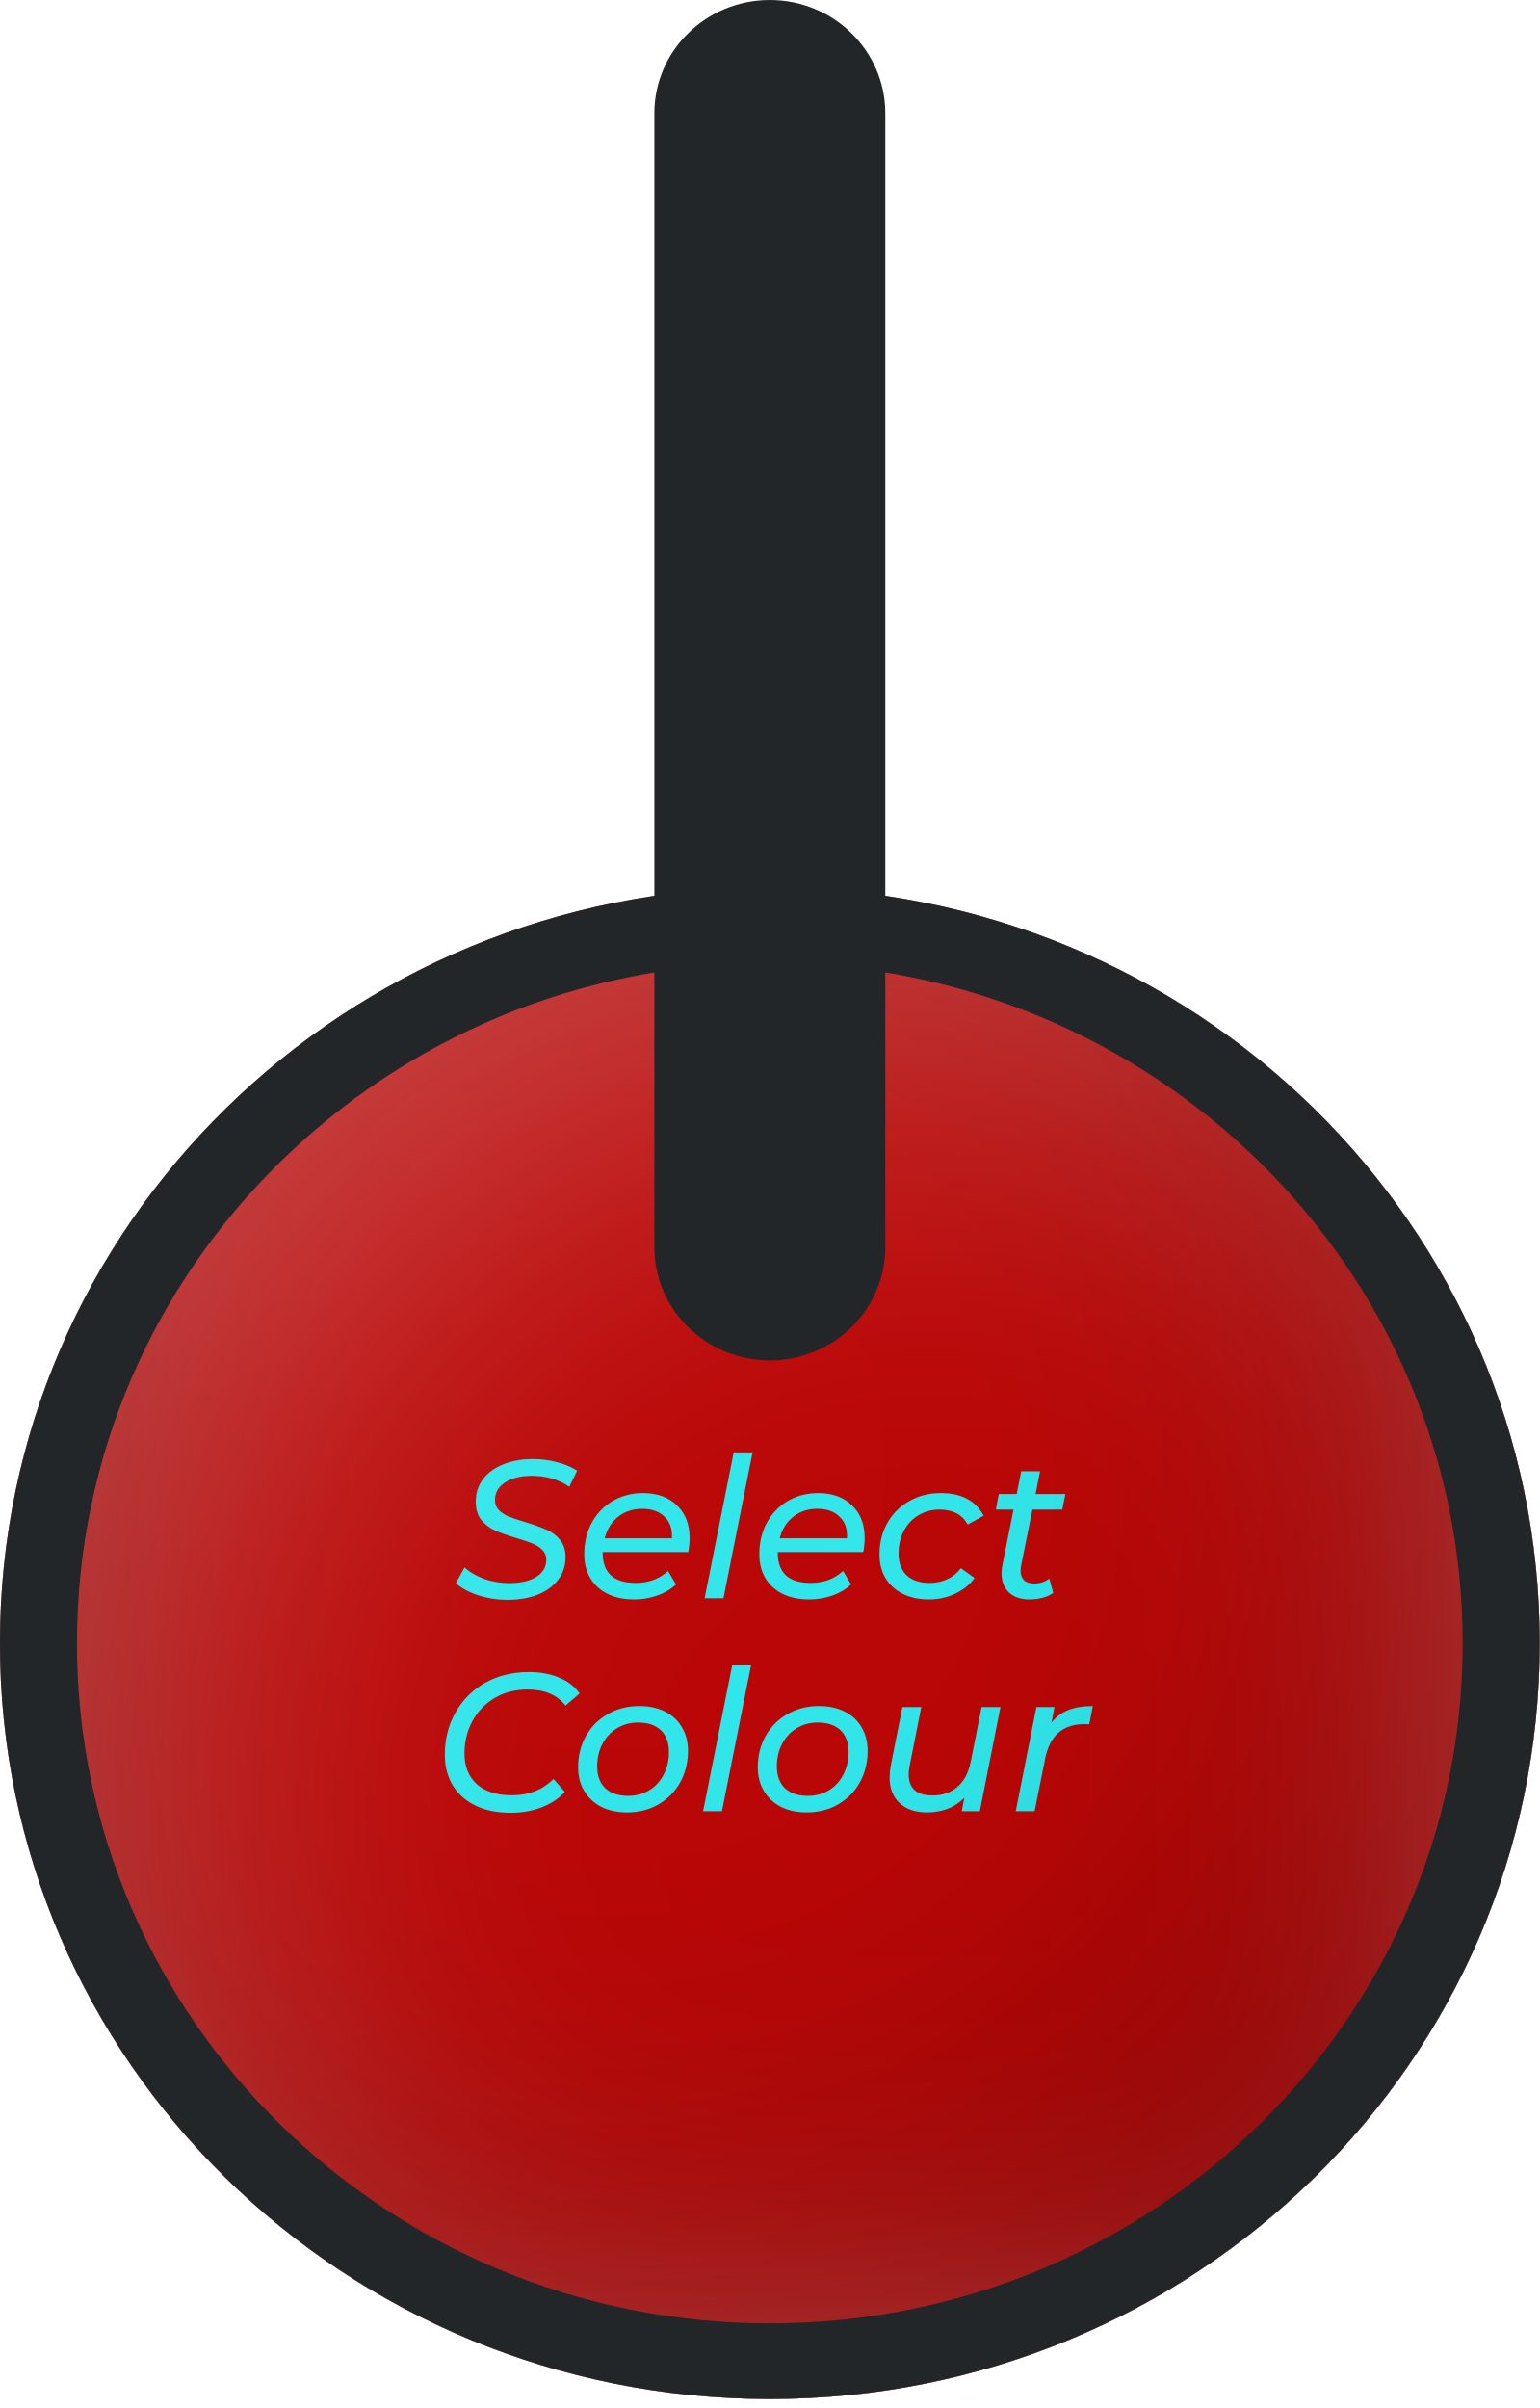
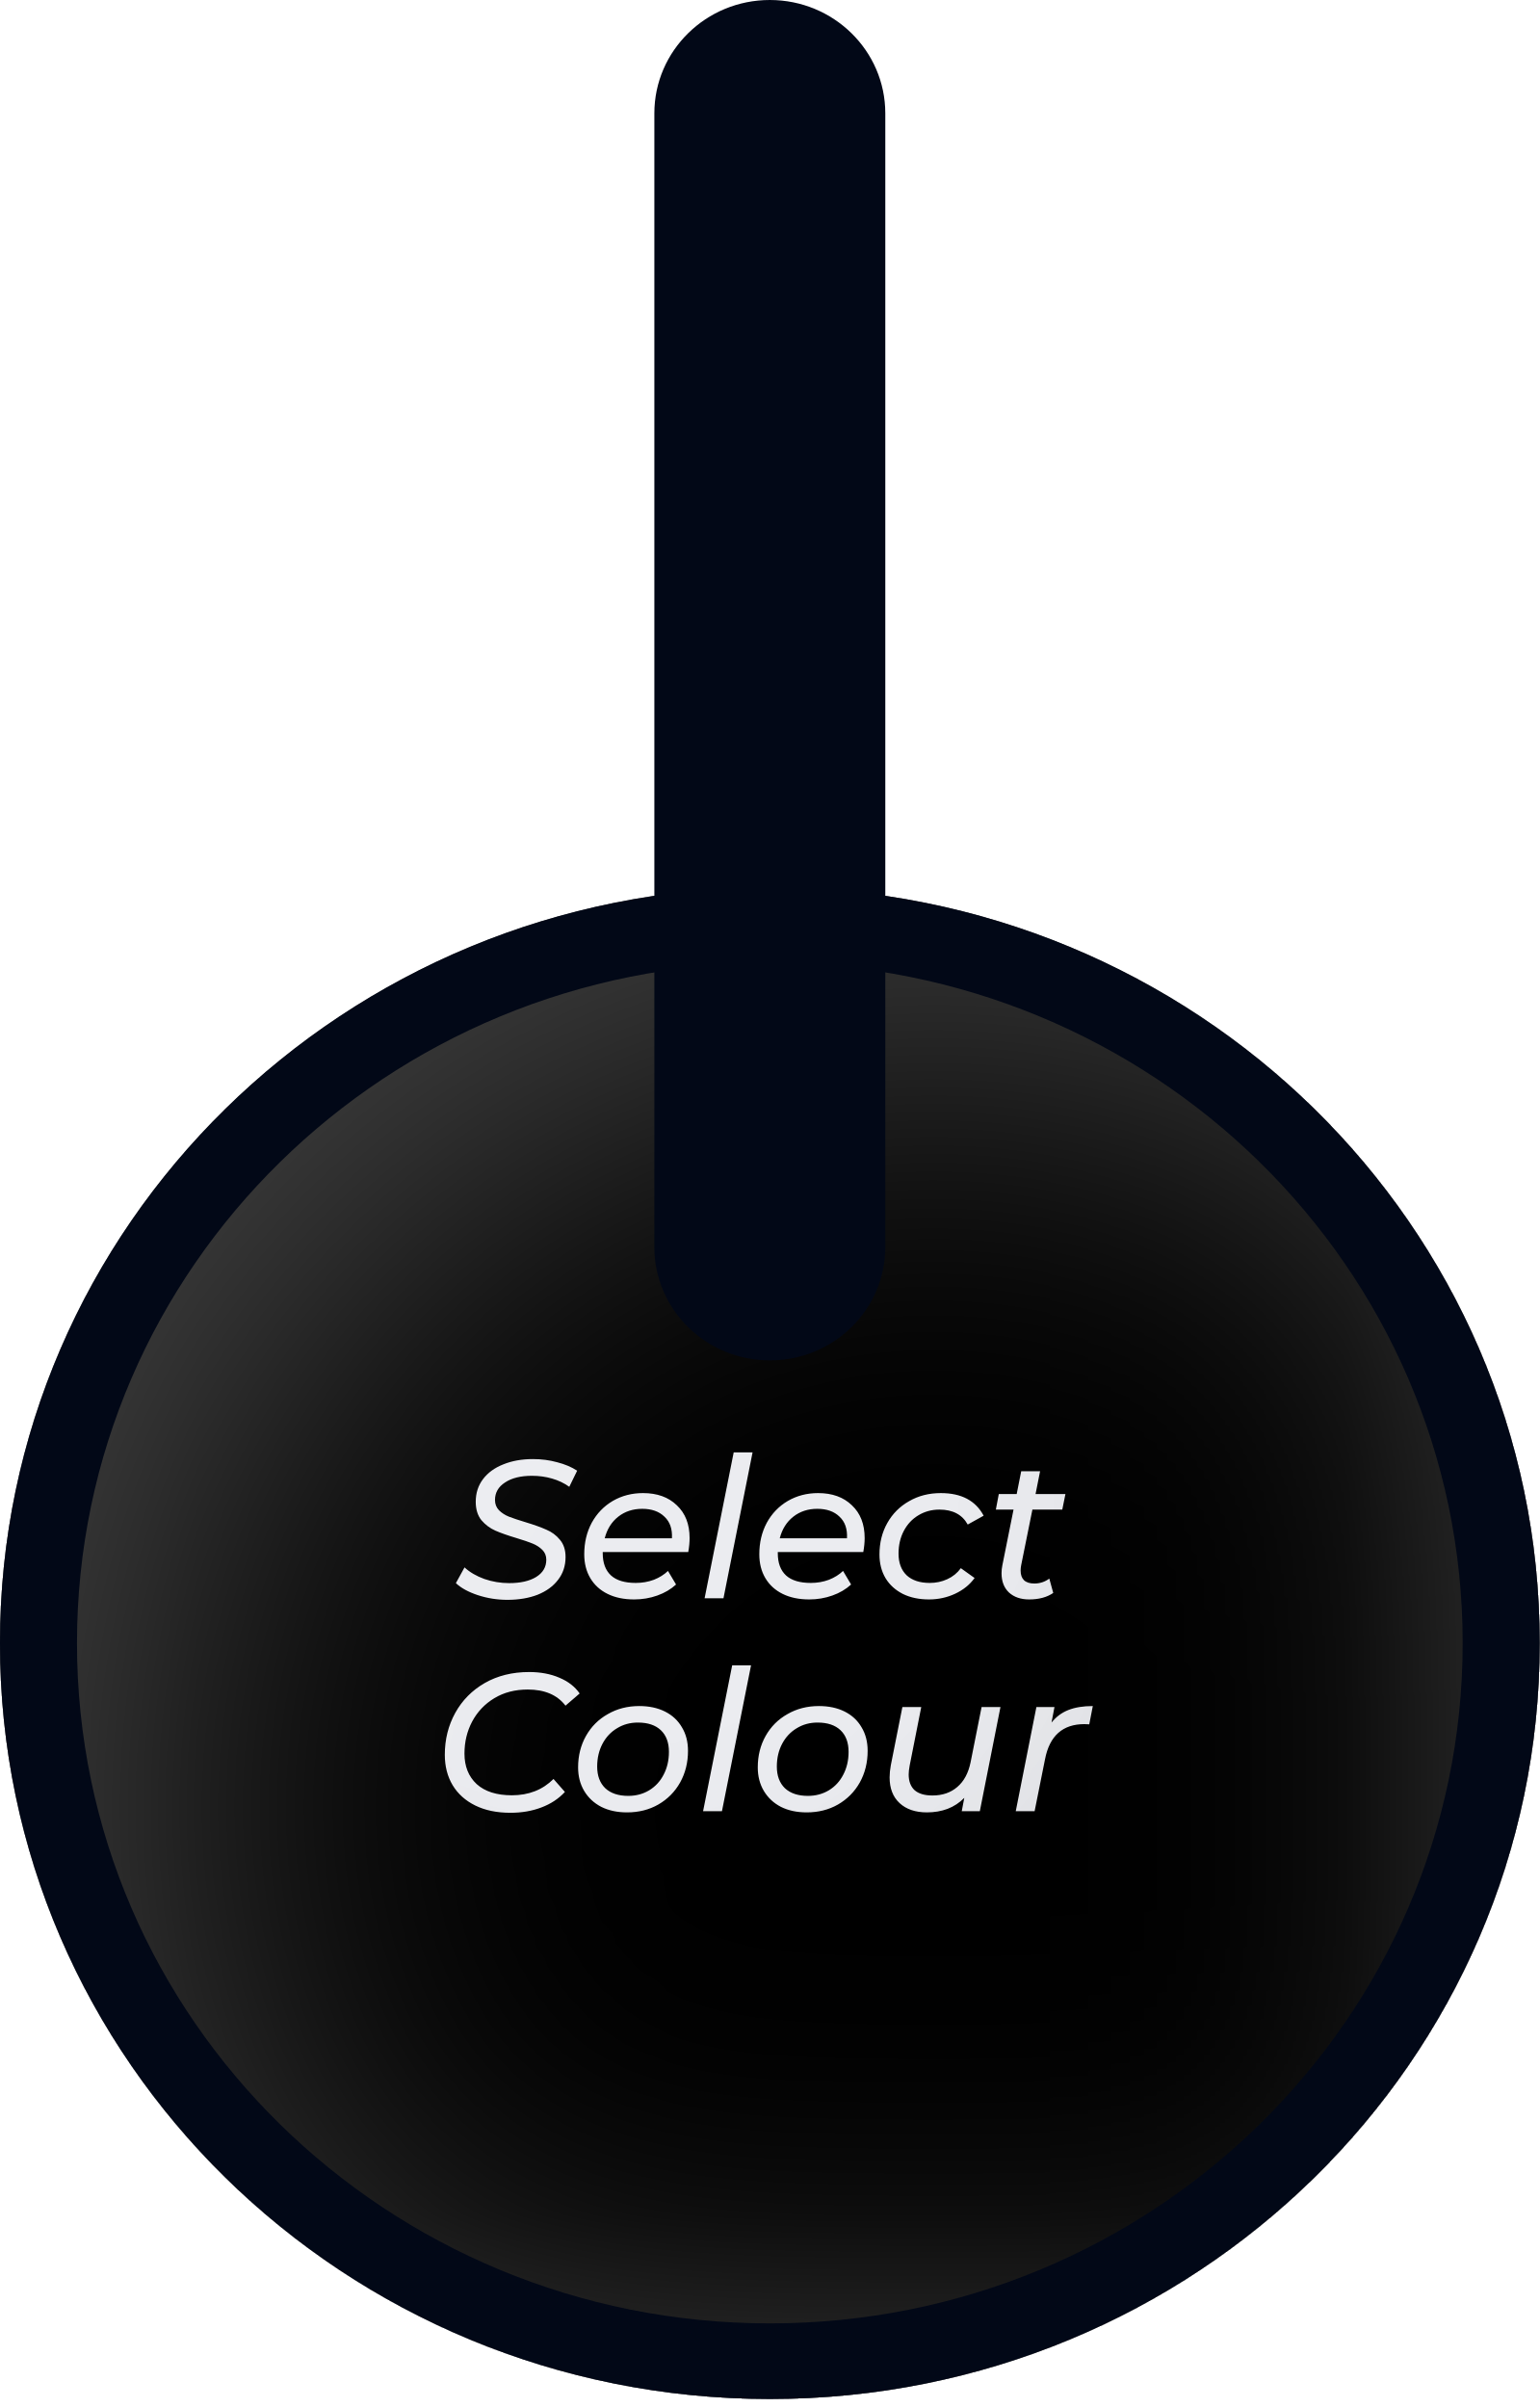
<svg viewBox="0 0 94 147">
  <g filter="url(#filter0_ii)">
-     <path class="select-color-input" id="tankColor" d="M94 100.311C94 125.792 72.957 146.448 47 146.448C21.043 146.448 0 125.792 0 100.311C0 74.83 21.043 54.174 47 54.174C72.957 54.174 94 74.83 94 100.311Z" fill="#BA0606" />
+     <path class="select-color-input" id="tankColor" d="M94 100.311C94 125.792 72.957 146.448 47 146.448C21.043 146.448 0 125.792 0 100.311C0 74.83 21.043 54.174 47 54.174C72.957 54.174 94 74.83 94 100.311Z" />
    <g style="mix-blend-mode:difference">
      <path class="select-color-input" d="M30.977 97.664C30.353 97.664 29.749 97.568 29.165 97.376C28.589 97.184 28.145 96.94 27.833 96.644L28.361 95.684C28.681 95.98 29.085 96.216 29.573 96.392C30.061 96.56 30.565 96.644 31.085 96.644C31.773 96.644 32.321 96.52 32.729 96.272C33.145 96.016 33.353 95.664 33.353 95.216C33.353 94.976 33.273 94.776 33.113 94.616C32.953 94.456 32.757 94.328 32.525 94.232C32.293 94.136 31.965 94.024 31.541 93.896C31.005 93.736 30.573 93.584 30.245 93.44C29.917 93.296 29.633 93.084 29.393 92.804C29.161 92.516 29.045 92.14 29.045 91.676C29.045 91.148 29.193 90.688 29.489 90.296C29.785 89.904 30.197 89.604 30.725 89.396C31.253 89.18 31.857 89.072 32.537 89.072C33.057 89.072 33.549 89.136 34.013 89.264C34.485 89.384 34.893 89.556 35.237 89.78L34.757 90.764C34.445 90.54 34.093 90.372 33.701 90.26C33.317 90.148 32.909 90.092 32.477 90.092C31.789 90.092 31.241 90.228 30.833 90.5C30.425 90.764 30.221 91.12 30.221 91.568C30.221 91.816 30.301 92.024 30.461 92.192C30.629 92.36 30.833 92.492 31.073 92.588C31.321 92.684 31.657 92.796 32.081 92.924C32.609 93.084 33.033 93.236 33.353 93.38C33.681 93.516 33.957 93.72 34.181 93.992C34.413 94.264 34.529 94.616 34.529 95.048C34.529 95.584 34.377 96.048 34.073 96.44C33.777 96.832 33.361 97.136 32.825 97.352C32.289 97.56 31.673 97.664 30.977 97.664ZM36.798 94.748V94.82C36.798 95.412 36.967 95.864 37.303 96.176C37.639 96.48 38.142 96.632 38.815 96.632C39.206 96.632 39.575 96.568 39.919 96.44C40.263 96.304 40.55 96.124 40.782 95.9L41.275 96.728C40.962 97.016 40.583 97.24 40.135 97.4C39.687 97.56 39.215 97.64 38.718 97.64C38.094 97.64 37.554 97.528 37.099 97.304C36.642 97.08 36.291 96.76 36.042 96.344C35.794 95.928 35.67 95.44 35.67 94.88C35.67 94.168 35.822 93.528 36.127 92.96C36.438 92.392 36.867 91.948 37.41 91.628C37.962 91.308 38.578 91.148 39.258 91.148C40.123 91.148 40.81 91.396 41.322 91.892C41.843 92.38 42.102 93.048 42.102 93.896C42.102 94.152 42.075 94.436 42.019 94.748H36.798ZM39.211 92.108C38.642 92.108 38.154 92.268 37.746 92.588C37.339 92.908 37.062 93.348 36.919 93.908H41.023C41.054 93.34 40.903 92.9 40.566 92.588C40.239 92.268 39.786 92.108 39.211 92.108ZM44.794 88.664H45.946L44.17 97.568H43.018L44.794 88.664ZM47.486 94.748V94.82C47.486 95.412 47.654 95.864 47.99 96.176C48.326 96.48 48.83 96.632 49.502 96.632C49.894 96.632 50.262 96.568 50.606 96.44C50.95 96.304 51.238 96.124 51.47 95.9L51.962 96.728C51.65 97.016 51.27 97.24 50.822 97.4C50.374 97.56 49.902 97.64 49.406 97.64C48.782 97.64 48.242 97.528 47.786 97.304C47.33 97.08 46.978 96.76 46.73 96.344C46.482 95.928 46.358 95.44 46.358 94.88C46.358 94.168 46.51 93.528 46.814 92.96C47.126 92.392 47.554 91.948 48.098 91.628C48.65 91.308 49.266 91.148 49.946 91.148C50.81 91.148 51.498 91.396 52.01 91.892C52.53 92.38 52.79 93.048 52.79 93.896C52.79 94.152 52.762 94.436 52.706 94.748H47.486ZM49.898 92.108C49.33 92.108 48.842 92.268 48.434 92.588C48.026 92.908 47.75 93.348 47.606 93.908H51.71C51.742 93.34 51.59 92.9 51.254 92.588C50.926 92.268 50.474 92.108 49.898 92.108ZM56.718 97.64C56.11 97.64 55.578 97.528 55.122 97.304C54.666 97.072 54.314 96.752 54.066 96.344C53.818 95.928 53.694 95.444 53.694 94.892C53.694 94.18 53.854 93.54 54.174 92.972C54.494 92.404 54.938 91.96 55.506 91.64C56.074 91.312 56.718 91.148 57.438 91.148C58.694 91.148 59.566 91.608 60.054 92.528L59.082 93.068C58.746 92.46 58.17 92.156 57.354 92.156C56.882 92.156 56.454 92.272 56.07 92.504C55.694 92.728 55.398 93.044 55.182 93.452C54.966 93.86 54.858 94.324 54.858 94.844C54.858 95.404 55.022 95.844 55.35 96.164C55.686 96.476 56.158 96.632 56.766 96.632C57.15 96.632 57.506 96.556 57.834 96.404C58.17 96.252 58.446 96.028 58.662 95.732L59.502 96.332C59.206 96.74 58.81 97.06 58.314 97.292C57.818 97.524 57.286 97.64 56.718 97.64ZM62.347 95.54C62.323 95.66 62.311 95.772 62.311 95.876C62.311 96.132 62.379 96.328 62.515 96.464C62.659 96.6 62.871 96.668 63.151 96.668C63.487 96.668 63.791 96.568 64.063 96.368L64.303 97.244C63.919 97.508 63.427 97.64 62.827 97.64C62.323 97.64 61.915 97.5 61.603 97.22C61.299 96.932 61.147 96.54 61.147 96.044C61.147 95.876 61.163 95.716 61.195 95.564L61.879 92.156H60.799L60.979 91.208H62.071L62.347 89.816H63.499L63.223 91.208H65.047L64.855 92.156H63.031L62.347 95.54ZM31.165 110.664C30.333 110.664 29.617 110.516 29.017 110.22C28.417 109.924 27.957 109.512 27.637 108.984C27.317 108.448 27.157 107.828 27.157 107.124C27.157 106.188 27.369 105.336 27.793 104.568C28.217 103.8 28.817 103.192 29.593 102.744C30.377 102.296 31.281 102.072 32.305 102.072C33.001 102.072 33.617 102.188 34.153 102.42C34.689 102.644 35.101 102.964 35.389 103.38L34.525 104.124C34.021 103.468 33.253 103.14 32.221 103.14C31.445 103.14 30.765 103.316 30.181 103.668C29.597 104.02 29.145 104.496 28.825 105.096C28.513 105.688 28.357 106.34 28.357 107.052C28.357 107.828 28.605 108.448 29.101 108.912C29.605 109.368 30.321 109.596 31.249 109.596C32.281 109.596 33.129 109.264 33.793 108.6L34.489 109.392C34.105 109.808 33.625 110.124 33.049 110.34C32.481 110.556 31.853 110.664 31.165 110.664ZM38.283 110.64C37.684 110.64 37.16 110.528 36.712 110.304C36.264 110.072 35.916 109.748 35.667 109.332C35.419 108.916 35.295 108.436 35.295 107.892C35.295 107.18 35.456 106.54 35.776 105.972C36.096 105.404 36.539 104.96 37.108 104.64C37.675 104.312 38.316 104.148 39.028 104.148C39.627 104.148 40.151 104.26 40.599 104.484C41.047 104.708 41.392 105.028 41.632 105.444C41.88 105.852 42.004 106.332 42.004 106.884C42.004 107.596 41.843 108.24 41.523 108.816C41.203 109.384 40.76 109.832 40.191 110.16C39.632 110.48 38.995 110.64 38.283 110.64ZM38.355 109.632C38.828 109.632 39.252 109.52 39.627 109.296C40.011 109.064 40.307 108.744 40.516 108.336C40.731 107.928 40.84 107.464 40.84 106.944C40.84 106.376 40.675 105.936 40.347 105.624C40.02 105.312 39.551 105.156 38.944 105.156C38.471 105.156 38.047 105.272 37.672 105.504C37.295 105.728 36.999 106.044 36.783 106.452C36.568 106.86 36.459 107.324 36.459 107.844C36.459 108.404 36.623 108.844 36.952 109.164C37.288 109.476 37.755 109.632 38.355 109.632ZM44.701 101.664H45.853L44.077 110.568H42.925L44.701 101.664ZM49.252 110.64C48.652 110.64 48.128 110.528 47.68 110.304C47.232 110.072 46.884 109.748 46.636 109.332C46.388 108.916 46.264 108.436 46.264 107.892C46.264 107.18 46.424 106.54 46.744 105.972C47.064 105.404 47.508 104.96 48.076 104.64C48.644 104.312 49.284 104.148 49.996 104.148C50.596 104.148 51.12 104.26 51.568 104.484C52.016 104.708 52.36 105.028 52.6 105.444C52.848 105.852 52.972 106.332 52.972 106.884C52.972 107.596 52.812 108.24 52.492 108.816C52.172 109.384 51.728 109.832 51.16 110.16C50.6 110.48 49.964 110.64 49.252 110.64ZM49.324 109.632C49.796 109.632 50.22 109.52 50.596 109.296C50.98 109.064 51.276 108.744 51.484 108.336C51.7 107.928 51.808 107.464 51.808 106.944C51.808 106.376 51.644 105.936 51.316 105.624C50.988 105.312 50.52 105.156 49.912 105.156C49.44 105.156 49.016 105.272 48.64 105.504C48.264 105.728 47.968 106.044 47.752 106.452C47.536 106.86 47.428 107.324 47.428 107.844C47.428 108.404 47.592 108.844 47.92 109.164C48.256 109.476 48.724 109.632 49.324 109.632ZM61.081 104.208L59.821 110.568H58.717L58.873 109.752C58.585 110.048 58.245 110.272 57.853 110.424C57.469 110.568 57.049 110.64 56.593 110.64C55.889 110.64 55.333 110.452 54.925 110.076C54.517 109.7 54.313 109.176 54.313 108.504C54.313 108.28 54.337 108.036 54.385 107.772L55.093 104.208H56.245L55.537 107.784C55.497 108 55.477 108.18 55.477 108.324C55.477 108.74 55.597 109.06 55.837 109.284C56.085 109.5 56.449 109.608 56.929 109.608C57.537 109.608 58.041 109.436 58.441 109.092C58.849 108.748 59.121 108.244 59.257 107.58L59.929 104.208H61.081ZM64.198 105.156C64.478 104.804 64.823 104.548 65.231 104.388C65.638 104.228 66.135 104.148 66.719 104.148L66.502 105.264C66.43 105.256 66.331 105.252 66.203 105.252C64.882 105.252 64.082 105.964 63.803 107.388L63.166 110.568H62.014L63.275 104.208H64.379L64.198 105.156Z" fill="#EBECF0" />
    </g>
  </g>
-   <path class="select-color-input" fill-rule="evenodd" clip-rule="evenodd" d="M47 141.835C70.362 141.835 89.3 123.244 89.3 100.311C89.3 77.378 70.362 58.787 47 58.787C23.638 58.787 4.7 77.378 4.7 100.311C4.7 123.244 23.638 141.835 47 141.835ZM47 146.448C72.957 146.448 94 125.792 94 100.311C94 74.83 72.957 54.174 47 54.174C21.043 54.174 0 74.83 0 100.311C0 125.792 21.043 146.448 47 146.448Z" fill="#222629" />
-   <path class="select-color-input" fill-rule="evenodd" clip-rule="evenodd" d="M47 83.047C43.106 83.047 39.95 79.949 39.95 76.127L39.95 6.921C39.95 3.098 43.106 0 47 0C50.894 0 54.05 3.098 54.05 6.921L54.05 76.127C54.05 79.949 50.894 83.047 47 83.047Z" fill="#222629" />
+   <path class="select-color-input" fill-rule="evenodd" clip-rule="evenodd" d="M47 141.835C70.362 141.835 89.3 123.244 89.3 100.311C89.3 77.378 70.362 58.787 47 58.787C23.638 58.787 4.7 77.378 4.7 100.311C4.7 123.244 23.638 141.835 47 141.835ZM47 146.448C72.957 146.448 94 125.792 94 100.311C94 74.83 72.957 54.174 47 54.174C21.043 54.174 0 74.83 0 100.311C0 125.792 21.043 146.448 47 146.448Z" fill="#020817" />
+   <path class="select-color-input" fill-rule="evenodd" clip-rule="evenodd" d="M47 83.047C43.106 83.047 39.95 79.949 39.95 76.127L39.95 6.921C39.95 3.098 43.106 0 47 0C50.894 0 54.05 3.098 54.05 6.921L54.05 76.127C54.05 79.949 50.894 83.047 47 83.047Z" fill="#020817" />
  <defs>
    <filter id="filter0_ii" x="-10" y="44.174" width="114" height="112.275" filterUnits="userSpaceOnUse" color-interpolation-filters="sRGB">
      <feFlood flood-opacity="0" result="BackgroundImageFix" />
      <feBlend mode="normal" in="SourceGraphic" in2="BackgroundImageFix" result="shape" />
      <feColorMatrix in="SourceAlpha" type="matrix" values="0 0 0 0 0 0 0 0 0 0 0 0 0 0 0 0 0 0 127 0" result="hardAlpha" />
      <feOffset dx="-10" dy="-10" />
      <feGaussianBlur stdDeviation="12.5" />
      <feComposite in2="hardAlpha" operator="arithmetic" k2="-1" k3="1" />
      <feColorMatrix type="matrix" values="0 0 0 0 0 0 0 0 0 0 0 0 0 0 0 0 0 0 0.25 0" />
      <feBlend mode="normal" in2="shape" result="effect1_innerShadow" />
      <feColorMatrix in="SourceAlpha" type="matrix" values="0 0 0 0 0 0 0 0 0 0 0 0 0 0 0 0 0 0 127 0" result="hardAlpha" />
      <feOffset dx="10" dy="10" />
      <feGaussianBlur stdDeviation="12.5" />
      <feComposite in2="hardAlpha" operator="arithmetic" k2="-1" k3="1" />
      <feColorMatrix type="matrix" values="0 0 0 0 1 0 0 0 0 1 0 0 0 0 1 0 0 0 0.25 0" />
      <feBlend mode="normal" in2="effect1_innerShadow" result="effect2_innerShadow" />
    </filter>
  </defs>
</svg>
